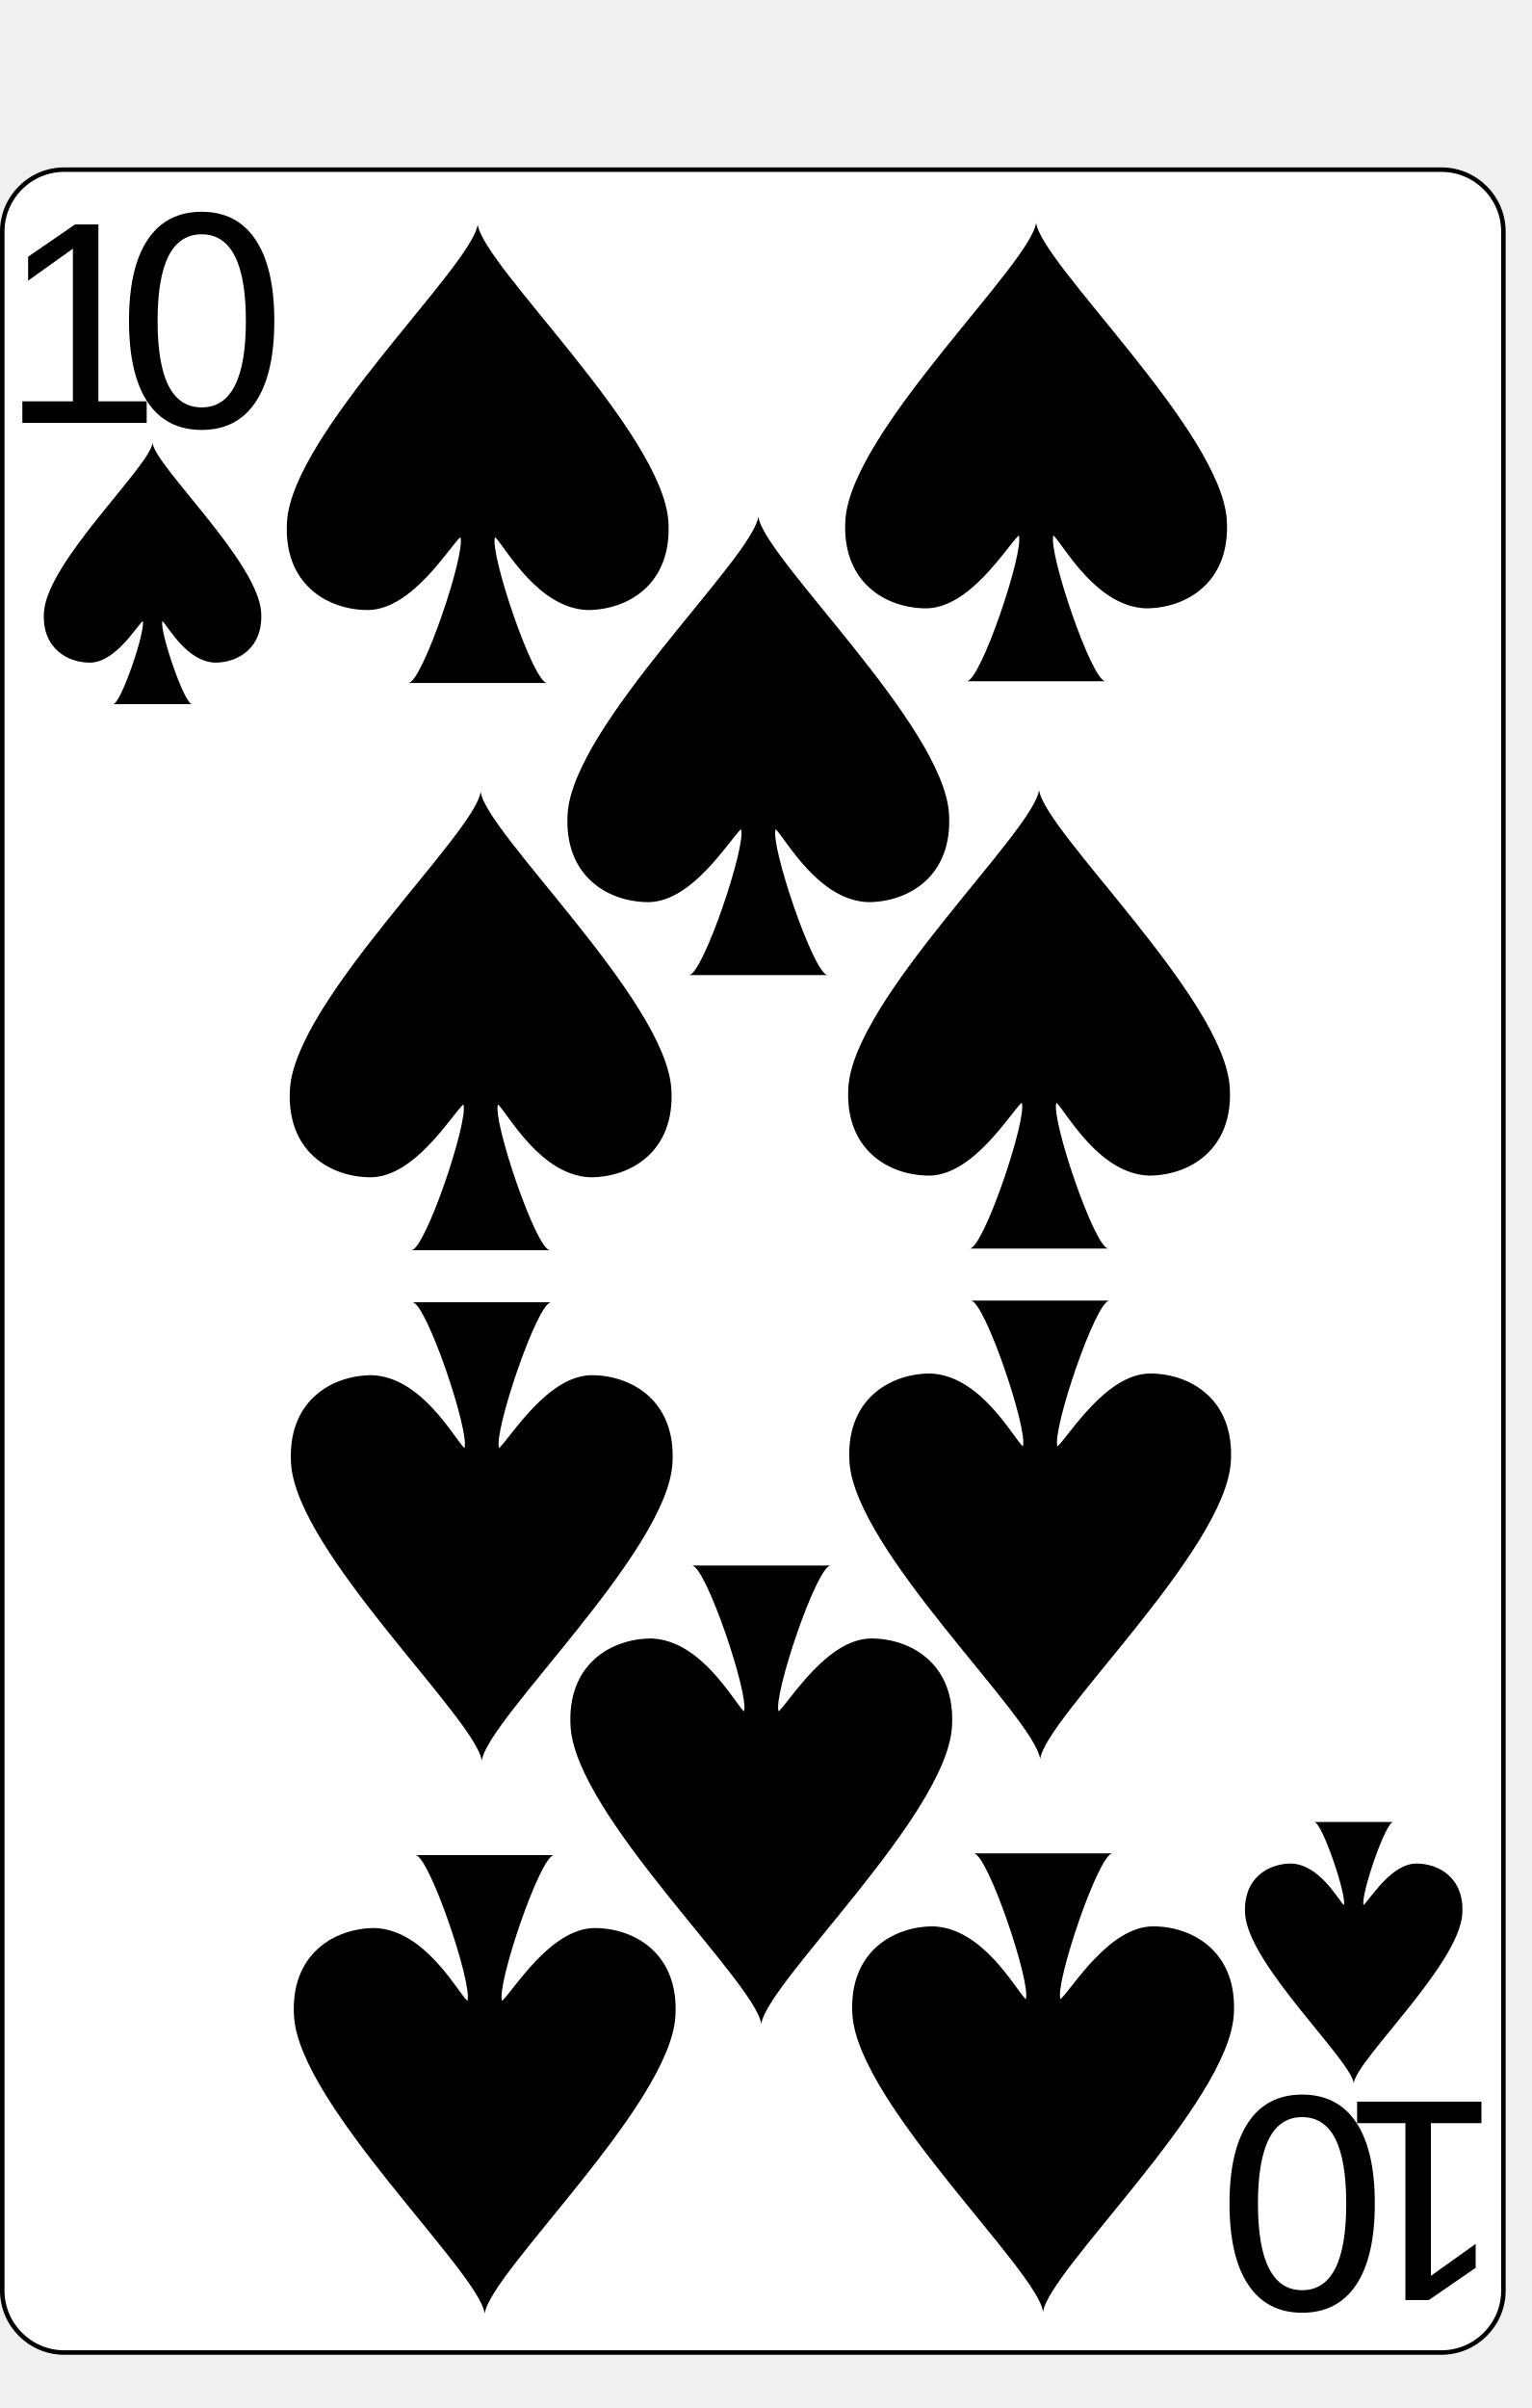
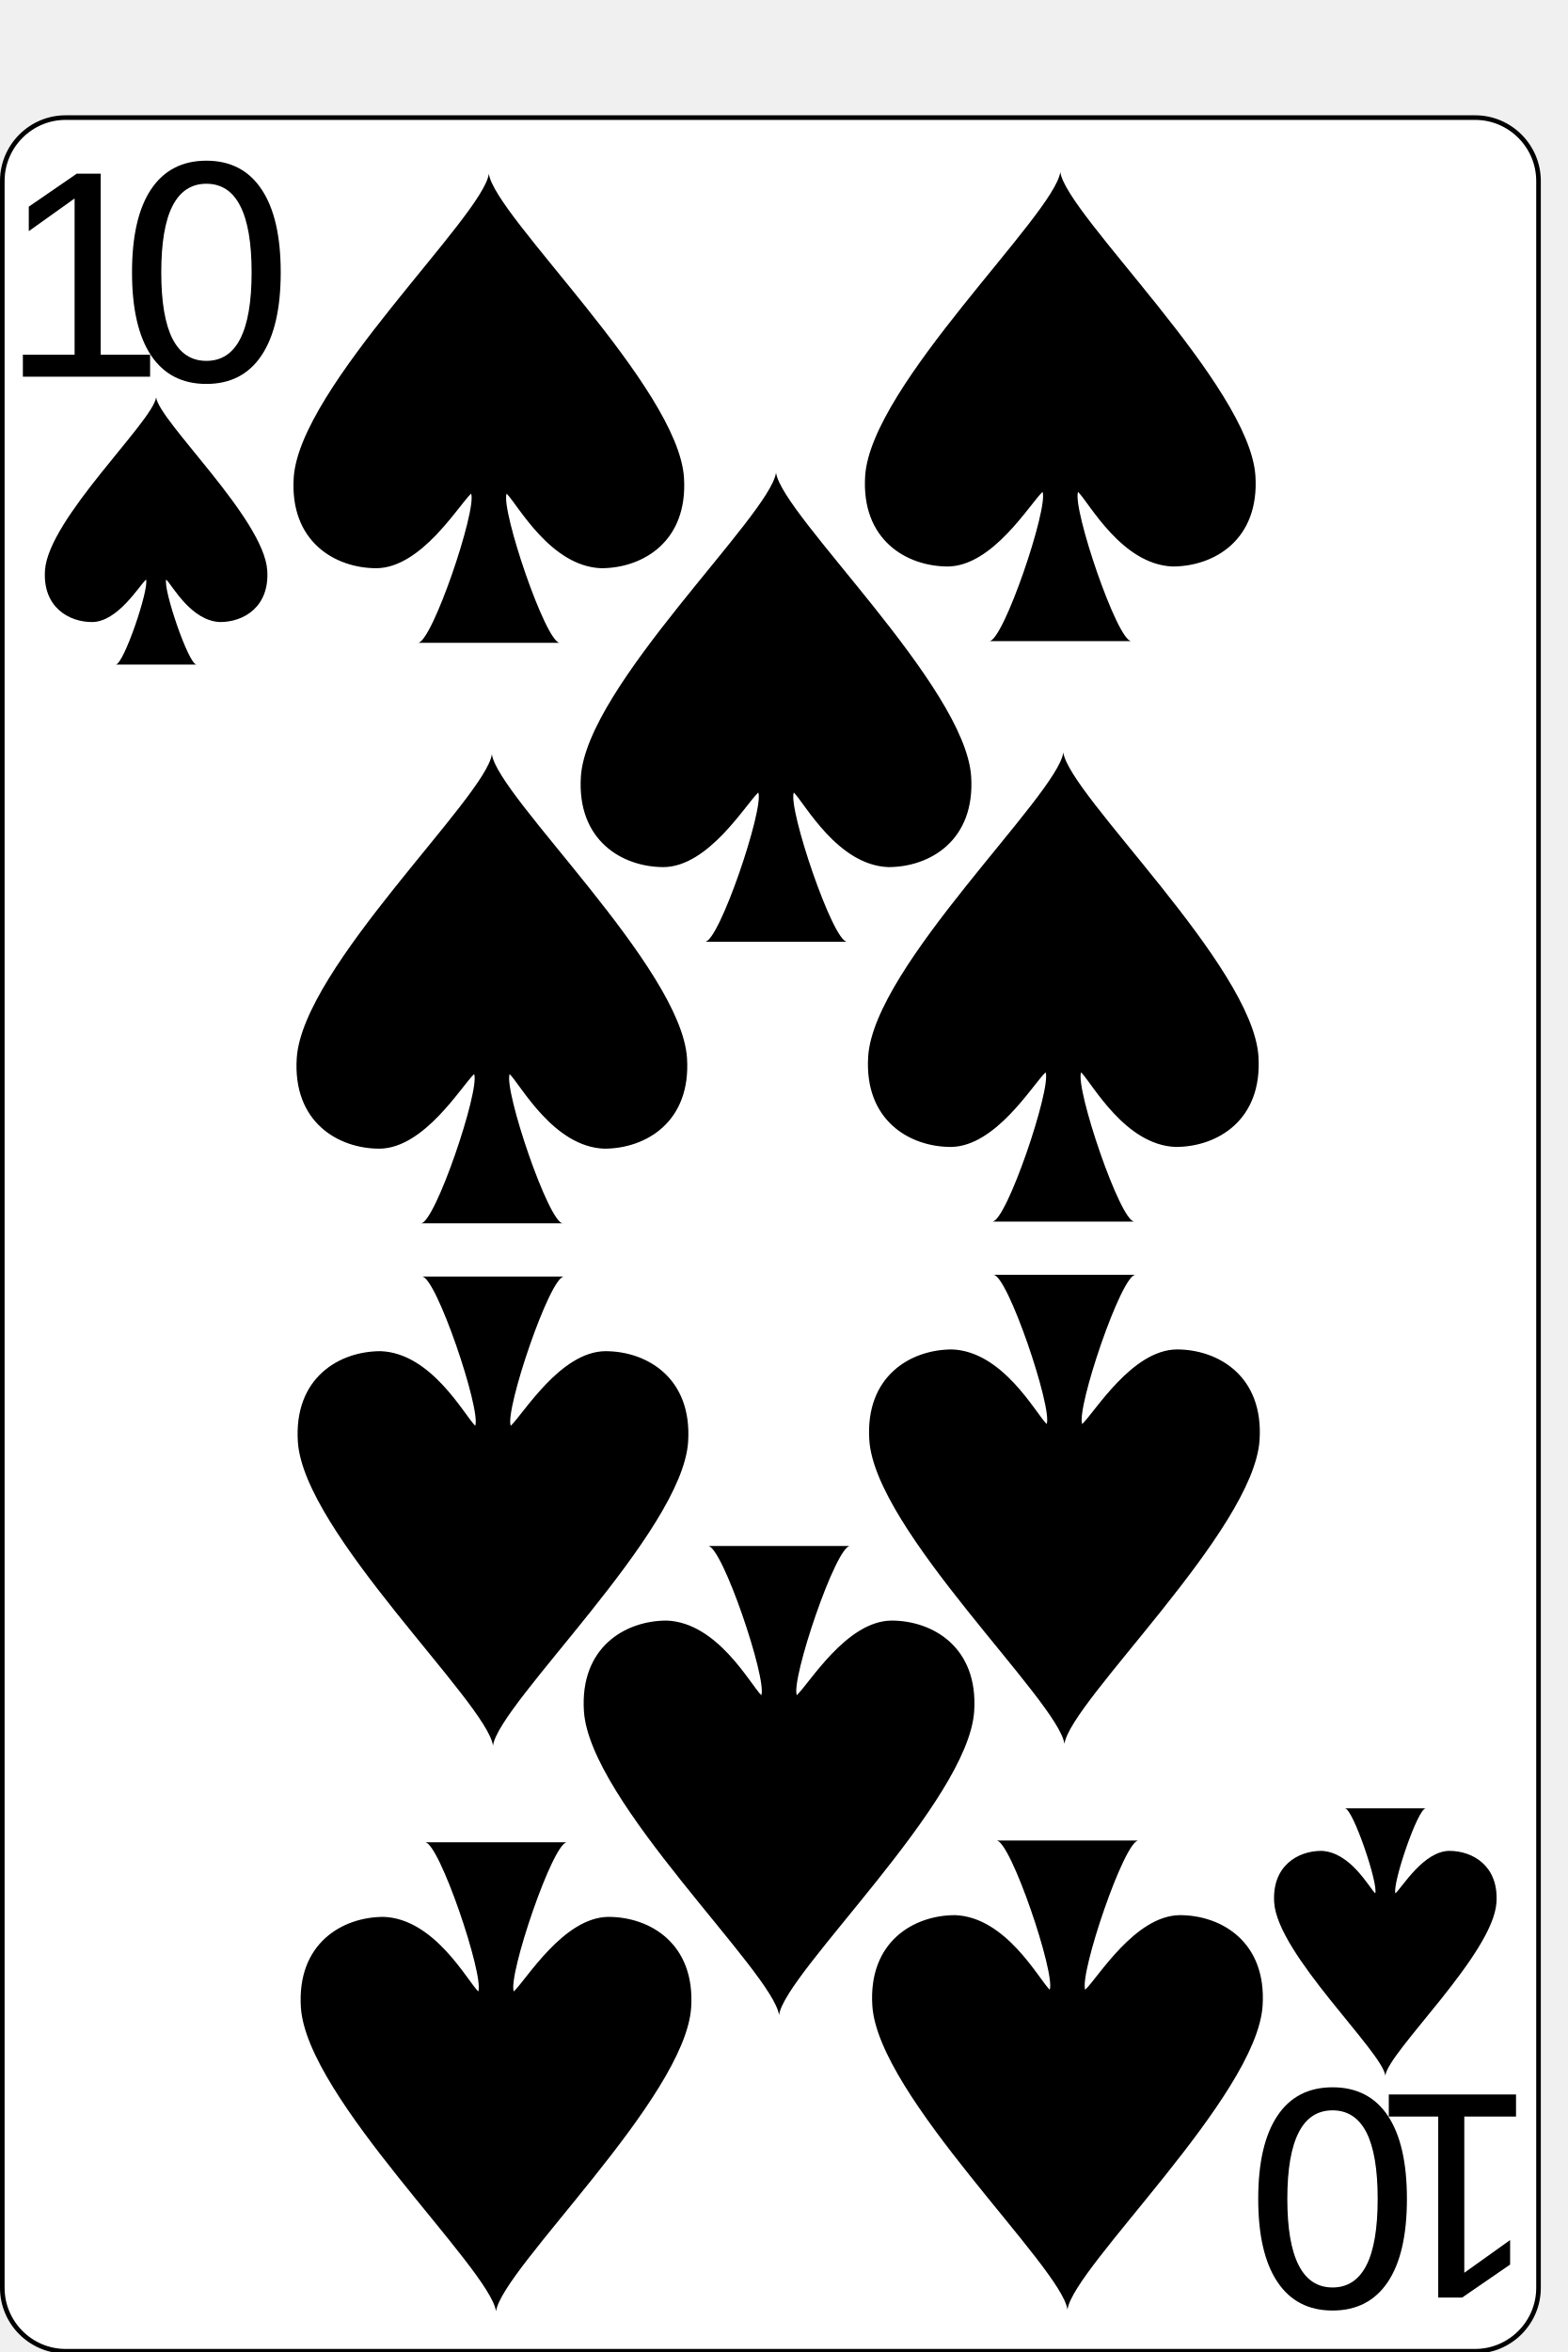
- <svg xmlns="http://www.w3.org/2000/svg" width="70pt" height="110pt" viewBox="0 0 170 230" xml:space="preserve" id="svg2" version="1.1">
+ <svg xmlns="http://www.w3.org/2000/svg" width="50pt" height="75pt" viewBox="0 0 170 230" xml:space="preserve" id="svg2" version="1.1">
  <defs id="defs41" />
  <g id="Layer_x0020_1" style="fill-rule:nonzero;clip-rule:nonzero;stroke:#000000;stroke-miterlimit:4;">
    <path style="fill:#FFFFFF;stroke-width:0.5;" d="M166.837,235.548c0,3.777-3.087,6.869-6.871,6.869H7.111c-3.775,0-6.861-3.092-6.861-6.869V7.12C0.25,3.343,3.336,0.25,7.111,0.25h152.855    c3.784,0,6.871,3.093,6.871,6.87v228.428z" id="path5" />
    <g style="stroke:none;" id="g7">
      <g id="g9">

			</g>
    </g>
    <g id="g15">

		</g>
    <g id="g19">

		</g>
    <g style="stroke:none;" id="g23">
      <g id="g25">

			</g>
    </g>
    <g style="stroke:none;" id="g31">
      <g id="g33">

			</g>
    </g>
  </g>
  <text xml:space="preserve" style="font-size:32px;font-style:normal;font-weight:normal;line-height:125%;letter-spacing:0px;word-spacing:0px;fill:#000000;fill-opacity:1;stroke:none;font-family:Bitstream Vera Sans" x="0.044" y="28.342" id="text3788">
    <tspan id="tspan3790" x="0.044" y="28.342" style="font-style:normal;font-variant:normal;font-weight:normal;font-stretch:normal;font-family:Arial;-inkscape-font-specification:Arial">1</tspan>
  </text>
  <g transform="matrix(1.508595,0,0,1.379325,16.92904,45.0659)" id="layer1-7">
    <path id="sl" d="M 7.989,3.103 C 7.747,-0.954 0.242,-8.59 0,-10.5 c -0.242,1.909 -7.747,9.545 -7.989,13.603 -0.169,2.868 1.695,4.057 3.39,4.057 1.835,-0.022 3.351,-2.801 3.873,-3.341 0.242,0.716 -1.603,6.682 -2.179,6.682 l 5.811,0 C 2.33,10.501 0.485,4.535 0.727,3.819 1.184,4.315 2.524,7.077 4.601,7.16 6.295,7.159 8.158,5.971 7.989,3.103 z" style="fill:#000000" />
  </g>
  <g transform="matrix(2.648679,0,0,2.421718,53.01089,31.766)" id="layer1-7-88">
    <path id="sl-4" d="M 7.989,3.103 C 7.747,-0.954 0.242,-8.59 0,-10.5 c -0.242,1.909 -7.747,9.545 -7.989,13.603 -0.169,2.868 1.695,4.057 3.39,4.057 1.835,-0.022 3.351,-2.801 3.873,-3.341 0.242,0.716 -1.603,6.682 -2.179,6.682 l 5.811,0 C 2.33,10.501 0.485,4.535 0.727,3.819 1.184,4.315 2.524,7.077 4.601,7.16 6.295,7.159 8.158,5.971 7.989,3.103 z" style="fill:#000000" />
  </g>
  <g transform="matrix(-1.508595,0,0,-1.379325,150.2251,198.0441)" id="layer1-7-3">
    <path id="sl-1" d="M 7.989,3.103 C 7.747,-0.954 0.242,-8.59 0,-10.5 c -0.242,1.909 -7.747,9.545 -7.989,13.603 -0.169,2.868 1.695,4.057 3.39,4.057 1.835,-0.022 3.351,-2.801 3.873,-3.341 0.242,0.716 -1.603,6.682 -2.179,6.682 l 5.811,0 C 2.33,10.501 0.485,4.535 0.727,3.819 1.184,4.315 2.524,7.077 4.601,7.16 6.295,7.159 8.158,5.971 7.989,3.103 z" style="fill:#000000" />
  </g>
  <g transform="matrix(2.648679,0,0,2.421718,53.33971,94.6985)" id="layer1-7-88-8">
    <path id="sl-4-8" d="M 7.989,3.103 C 7.747,-0.954 0.242,-8.59 0,-10.5 c -0.242,1.909 -7.747,9.545 -7.989,13.603 -0.169,2.868 1.695,4.057 3.39,4.057 1.835,-0.022 3.351,-2.801 3.873,-3.341 0.242,0.716 -1.603,6.682 -2.179,6.682 l 5.811,0 C 2.33,10.501 0.485,4.535 0.727,3.819 1.184,4.315 2.524,7.077 4.601,7.16 6.295,7.159 8.158,5.971 7.989,3.103 z" style="fill:#000000" />
  </g>
  <g transform="matrix(-2.648679,0,0,-2.421718,53.78926,212.6639)" id="layer1-7-88-4">
    <path id="sl-4-3" d="M 7.989,3.103 C 7.747,-0.954 0.242,-8.59 0,-10.5 c -0.242,1.909 -7.747,9.545 -7.989,13.603 -0.169,2.868 1.695,4.057 3.39,4.057 1.835,-0.022 3.351,-2.801 3.873,-3.341 0.242,0.716 -1.603,6.682 -2.179,6.682 l 5.811,0 C 2.33,10.501 0.485,4.535 0.727,3.819 1.184,4.315 2.524,7.077 4.601,7.16 6.295,7.159 8.158,5.971 7.989,3.103 z" style="fill:#000000" />
  </g>
  <g transform="matrix(-2.648679,0,0,-2.421718,53.46044,151.3314)" id="layer1-7-88-8-1">
    <path id="sl-4-8-4" d="M 7.989,3.103 C 7.747,-0.954 0.242,-8.59 0,-10.5 c -0.242,1.909 -7.747,9.545 -7.989,13.603 -0.169,2.868 1.695,4.057 3.39,4.057 1.835,-0.022 3.351,-2.801 3.873,-3.341 0.242,0.716 -1.603,6.682 -2.179,6.682 l 5.811,0 C 2.33,10.501 0.485,4.535 0.727,3.819 1.184,4.315 2.524,7.077 4.601,7.16 6.295,7.159 8.158,5.971 7.989,3.103 z" style="fill:#000000" />
  </g>
  <g transform="matrix(2.648679,0,0,2.421718,114.9782,31.57803)" id="layer1-7-88-9">
    <path id="sl-4-2" d="M 7.989,3.103 C 7.747,-0.954 0.242,-8.59 0,-10.5 c -0.242,1.909 -7.747,9.545 -7.989,13.603 -0.169,2.868 1.695,4.057 3.39,4.057 1.835,-0.022 3.351,-2.801 3.873,-3.341 0.242,0.716 -1.603,6.682 -2.179,6.682 l 5.811,0 C 2.33,10.501 0.485,4.535 0.727,3.819 1.184,4.315 2.524,7.077 4.601,7.16 6.295,7.159 8.158,5.971 7.989,3.103 z" style="fill:#000000" />
  </g>
  <g transform="matrix(2.648679,0,0,2.421718,115.307,94.51054)" id="layer1-7-88-8-0">
    <path id="sl-4-8-6" d="M 7.989,3.103 C 7.747,-0.954 0.242,-8.59 0,-10.5 c -0.242,1.909 -7.747,9.545 -7.989,13.603 -0.169,2.868 1.695,4.057 3.39,4.057 1.835,-0.022 3.351,-2.801 3.873,-3.341 0.242,0.716 -1.603,6.682 -2.179,6.682 l 5.811,0 C 2.33,10.501 0.485,4.535 0.727,3.819 1.184,4.315 2.524,7.077 4.601,7.16 6.295,7.159 8.158,5.971 7.989,3.103 z" style="fill:#000000" />
  </g>
  <g transform="matrix(-2.648679,0,0,-2.421718,115.7566,212.476)" id="layer1-7-88-4-8">
    <path id="sl-4-3-9" d="M 7.989,3.103 C 7.747,-0.954 0.242,-8.59 0,-10.5 c -0.242,1.909 -7.747,9.545 -7.989,13.603 -0.169,2.868 1.695,4.057 3.39,4.057 1.835,-0.022 3.351,-2.801 3.873,-3.341 0.242,0.716 -1.603,6.682 -2.179,6.682 l 5.811,0 C 2.33,10.501 0.485,4.535 0.727,3.819 1.184,4.315 2.524,7.077 4.601,7.16 6.295,7.159 8.158,5.971 7.989,3.103 z" style="fill:#000000" />
  </g>
  <g transform="matrix(-2.648679,0,0,-2.421718,115.4278,151.1435)" id="layer1-7-88-8-1-2">
    <path id="sl-4-8-4-6" d="M 7.989,3.103 C 7.747,-0.954 0.242,-8.59 0,-10.5 c -0.242,1.909 -7.747,9.545 -7.989,13.603 -0.169,2.868 1.695,4.057 3.39,4.057 1.835,-0.022 3.351,-2.801 3.873,-3.341 0.242,0.716 -1.603,6.682 -2.179,6.682 l 5.811,0 C 2.33,10.501 0.485,4.535 0.727,3.819 1.184,4.315 2.524,7.077 4.601,7.16 6.295,7.159 8.158,5.971 7.989,3.103 z" style="fill:#000000" />
  </g>
  <g transform="matrix(2.648679,0,0,2.421718,84.15214,64.1712)" id="layer1-7-88-6">
    <path id="sl-4-4" d="M 7.989,3.103 C 7.747,-0.954 0.242,-8.59 0,-10.5 c -0.242,1.909 -7.747,9.545 -7.989,13.603 -0.169,2.868 1.695,4.057 3.39,4.057 1.835,-0.022 3.351,-2.801 3.873,-3.341 0.242,0.716 -1.603,6.682 -2.179,6.682 l 5.811,0 C 2.33,10.501 0.485,4.535 0.727,3.819 1.184,4.315 2.524,7.077 4.601,7.16 6.295,7.159 8.158,5.971 7.989,3.103 z" style="fill:#000000" />
  </g>
  <g transform="matrix(-2.648679,0,0,-2.421718,84.48087,180.5402)" id="layer1-7-88-6-6">
    <path id="sl-4-4-8" d="M 7.989,3.103 C 7.747,-0.954 0.242,-8.59 0,-10.5 c -0.242,1.909 -7.747,9.545 -7.989,13.603 -0.169,2.868 1.695,4.057 3.39,4.057 1.835,-0.022 3.351,-2.801 3.873,-3.341 0.242,0.716 -1.603,6.682 -2.179,6.682 l 5.811,0 C 2.33,10.501 0.485,4.535 0.727,3.819 1.184,4.315 2.524,7.077 4.601,7.16 6.295,7.159 8.158,5.971 7.989,3.103 z" style="fill:#000000" />
  </g>
  <text xml:space="preserve" style="font-size:32px;font-style:normal;font-weight:normal;line-height:125%;letter-spacing:0px;word-spacing:0px;fill:#000000;fill-opacity:1;stroke:none;font-family:Bitstream Vera Sans" x="12.206" y="28.671" id="text3038">
    <tspan id="tspan3040" x="12.206" y="28.671">0</tspan>
  </text>
  <text xml:space="preserve" style="font-size:32px;font-style:normal;font-weight:normal;line-height:125%;letter-spacing:0px;word-spacing:0px;fill:#000000;fill-opacity:1;stroke:none;font-family:Bitstream Vera Sans" x="-166.837" y="-214.583" id="text3788-4" transform="scale(-1,-1)">
    <tspan id="tspan3790-3" x="-166.837" y="-214.583" style="font-style:normal;font-variant:normal;font-weight:normal;font-stretch:normal;font-family:Arial;-inkscape-font-specification:Arial">1</tspan>
  </text>
  <text xml:space="preserve" style="font-size:32px;font-style:normal;font-weight:normal;line-height:125%;letter-spacing:0px;word-spacing:0px;fill:#000000;fill-opacity:1;stroke:none;font-family:Bitstream Vera Sans" x="-154.674" y="-214.254" id="text3038-1" transform="scale(-1,-1)">
    <tspan id="tspan3040-4" x="-154.674" y="-214.254">0</tspan>
  </text>
</svg>
